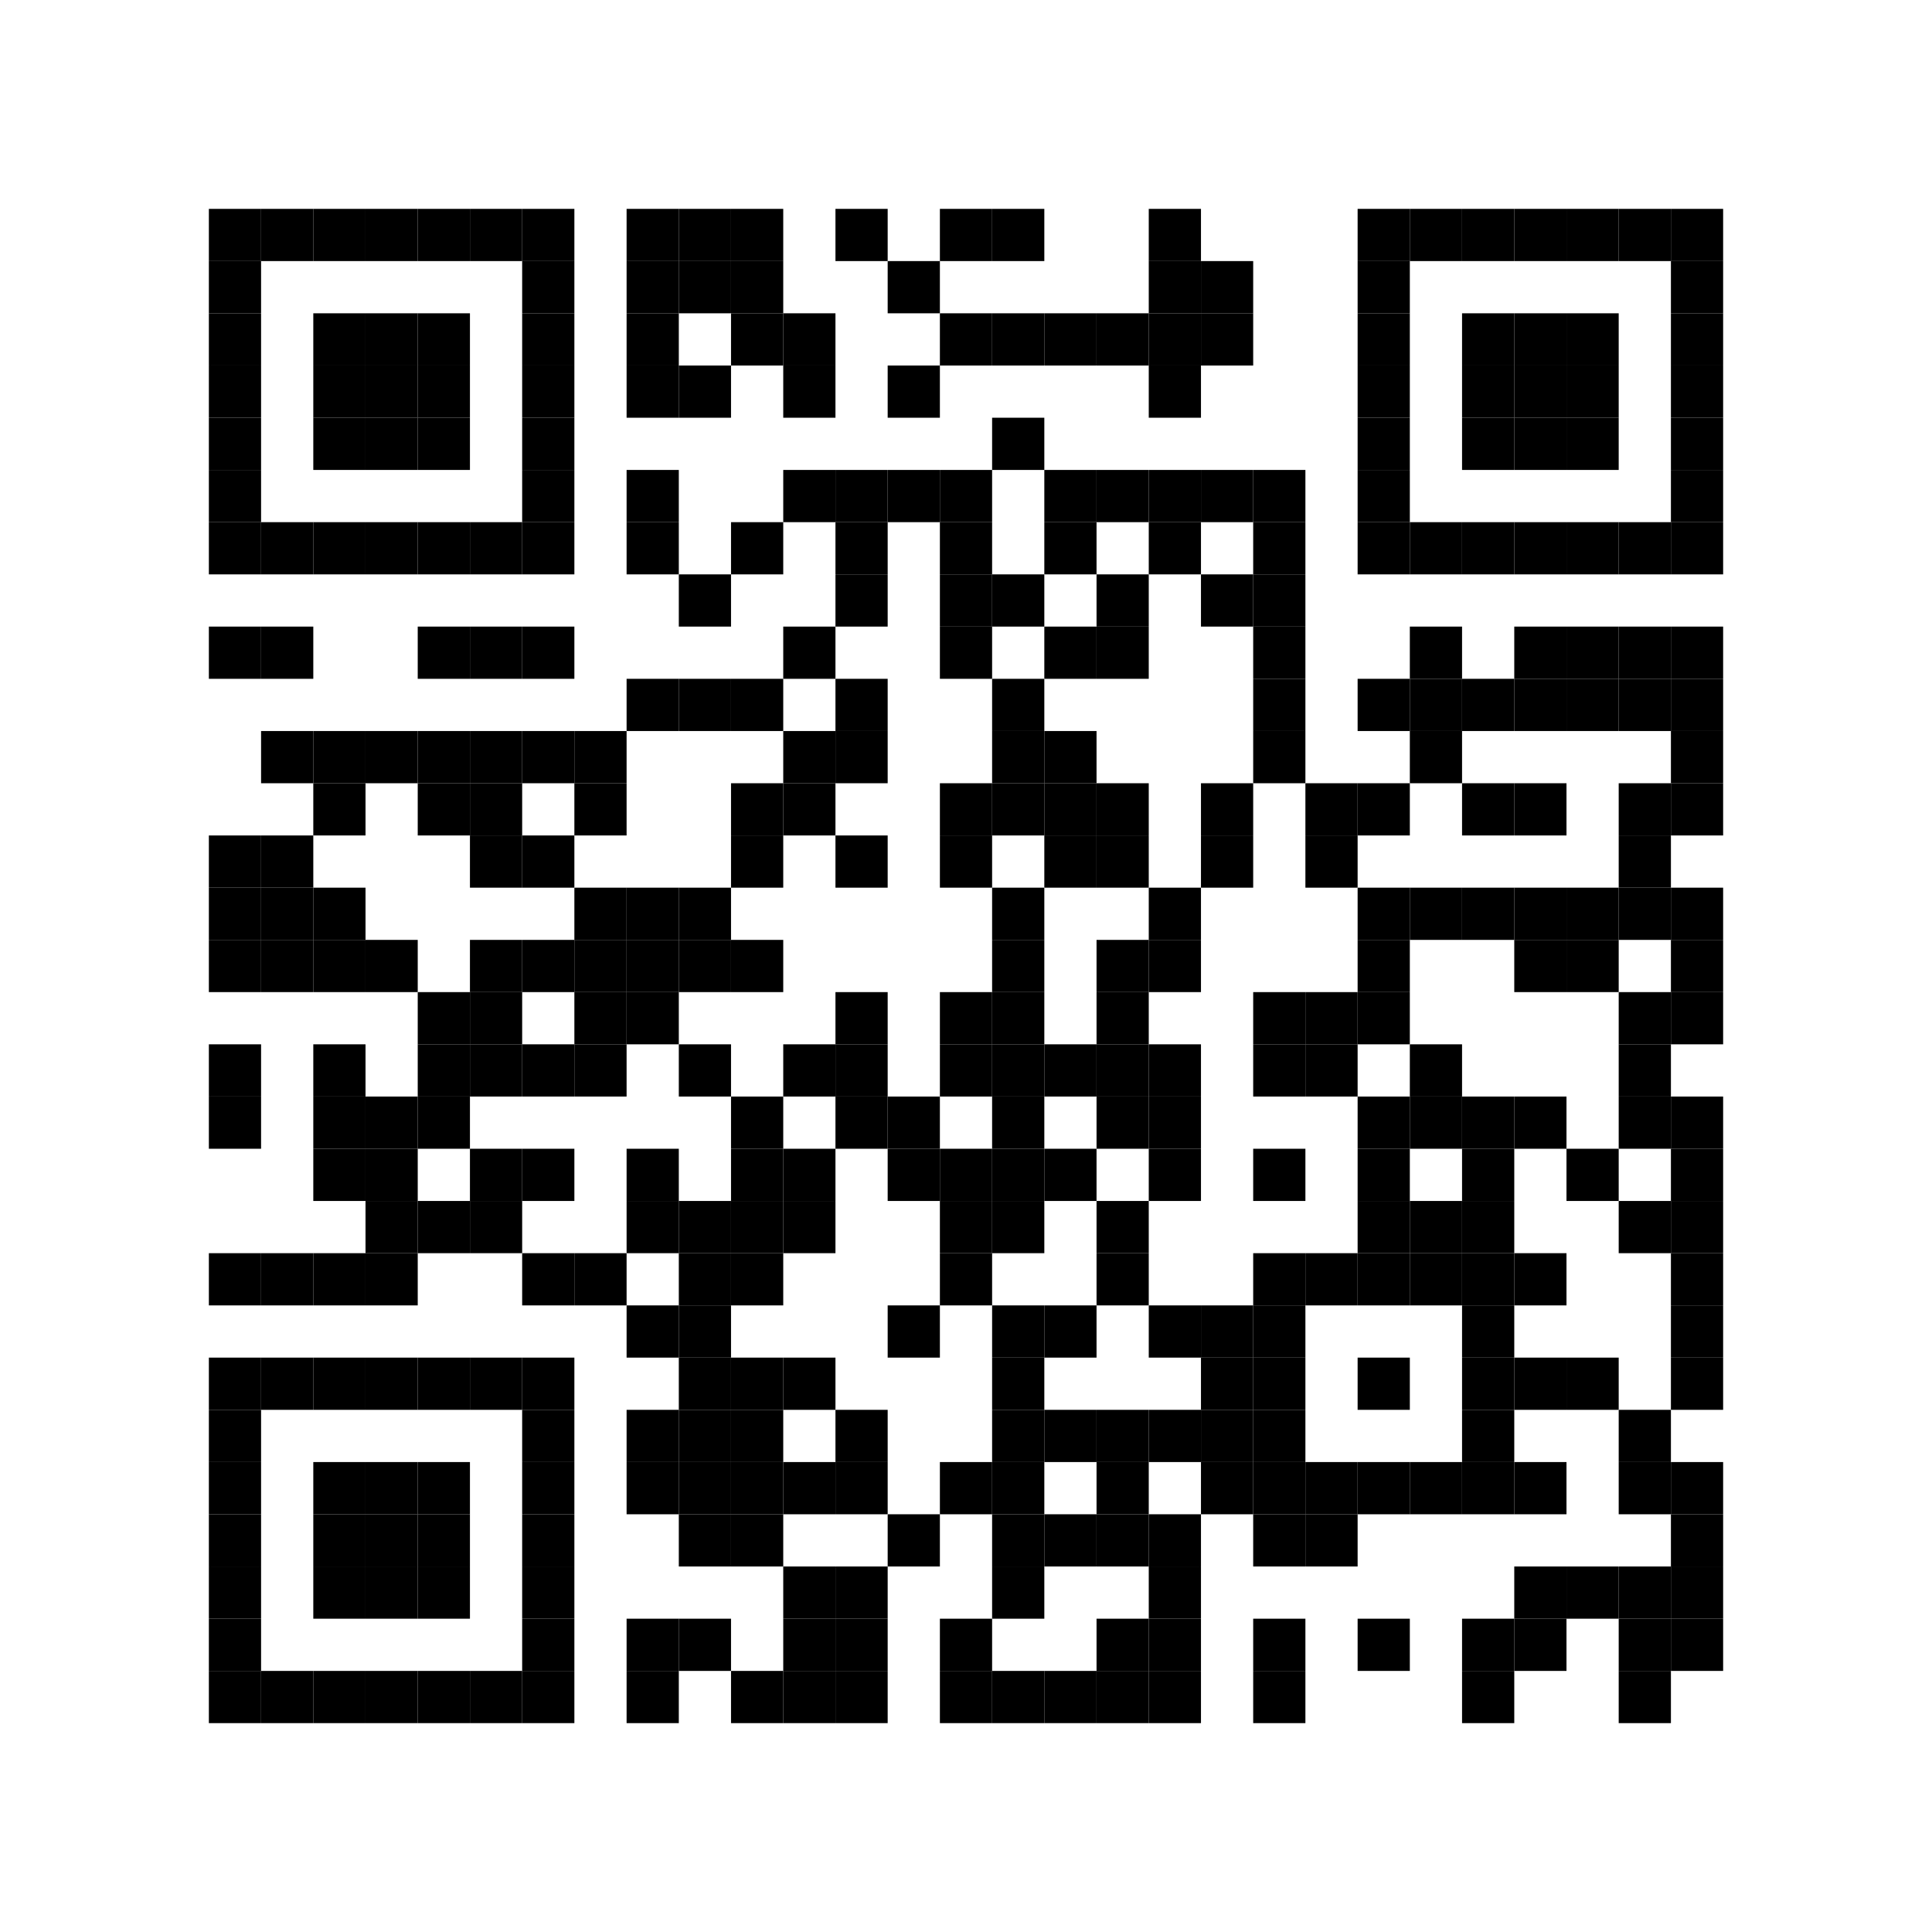
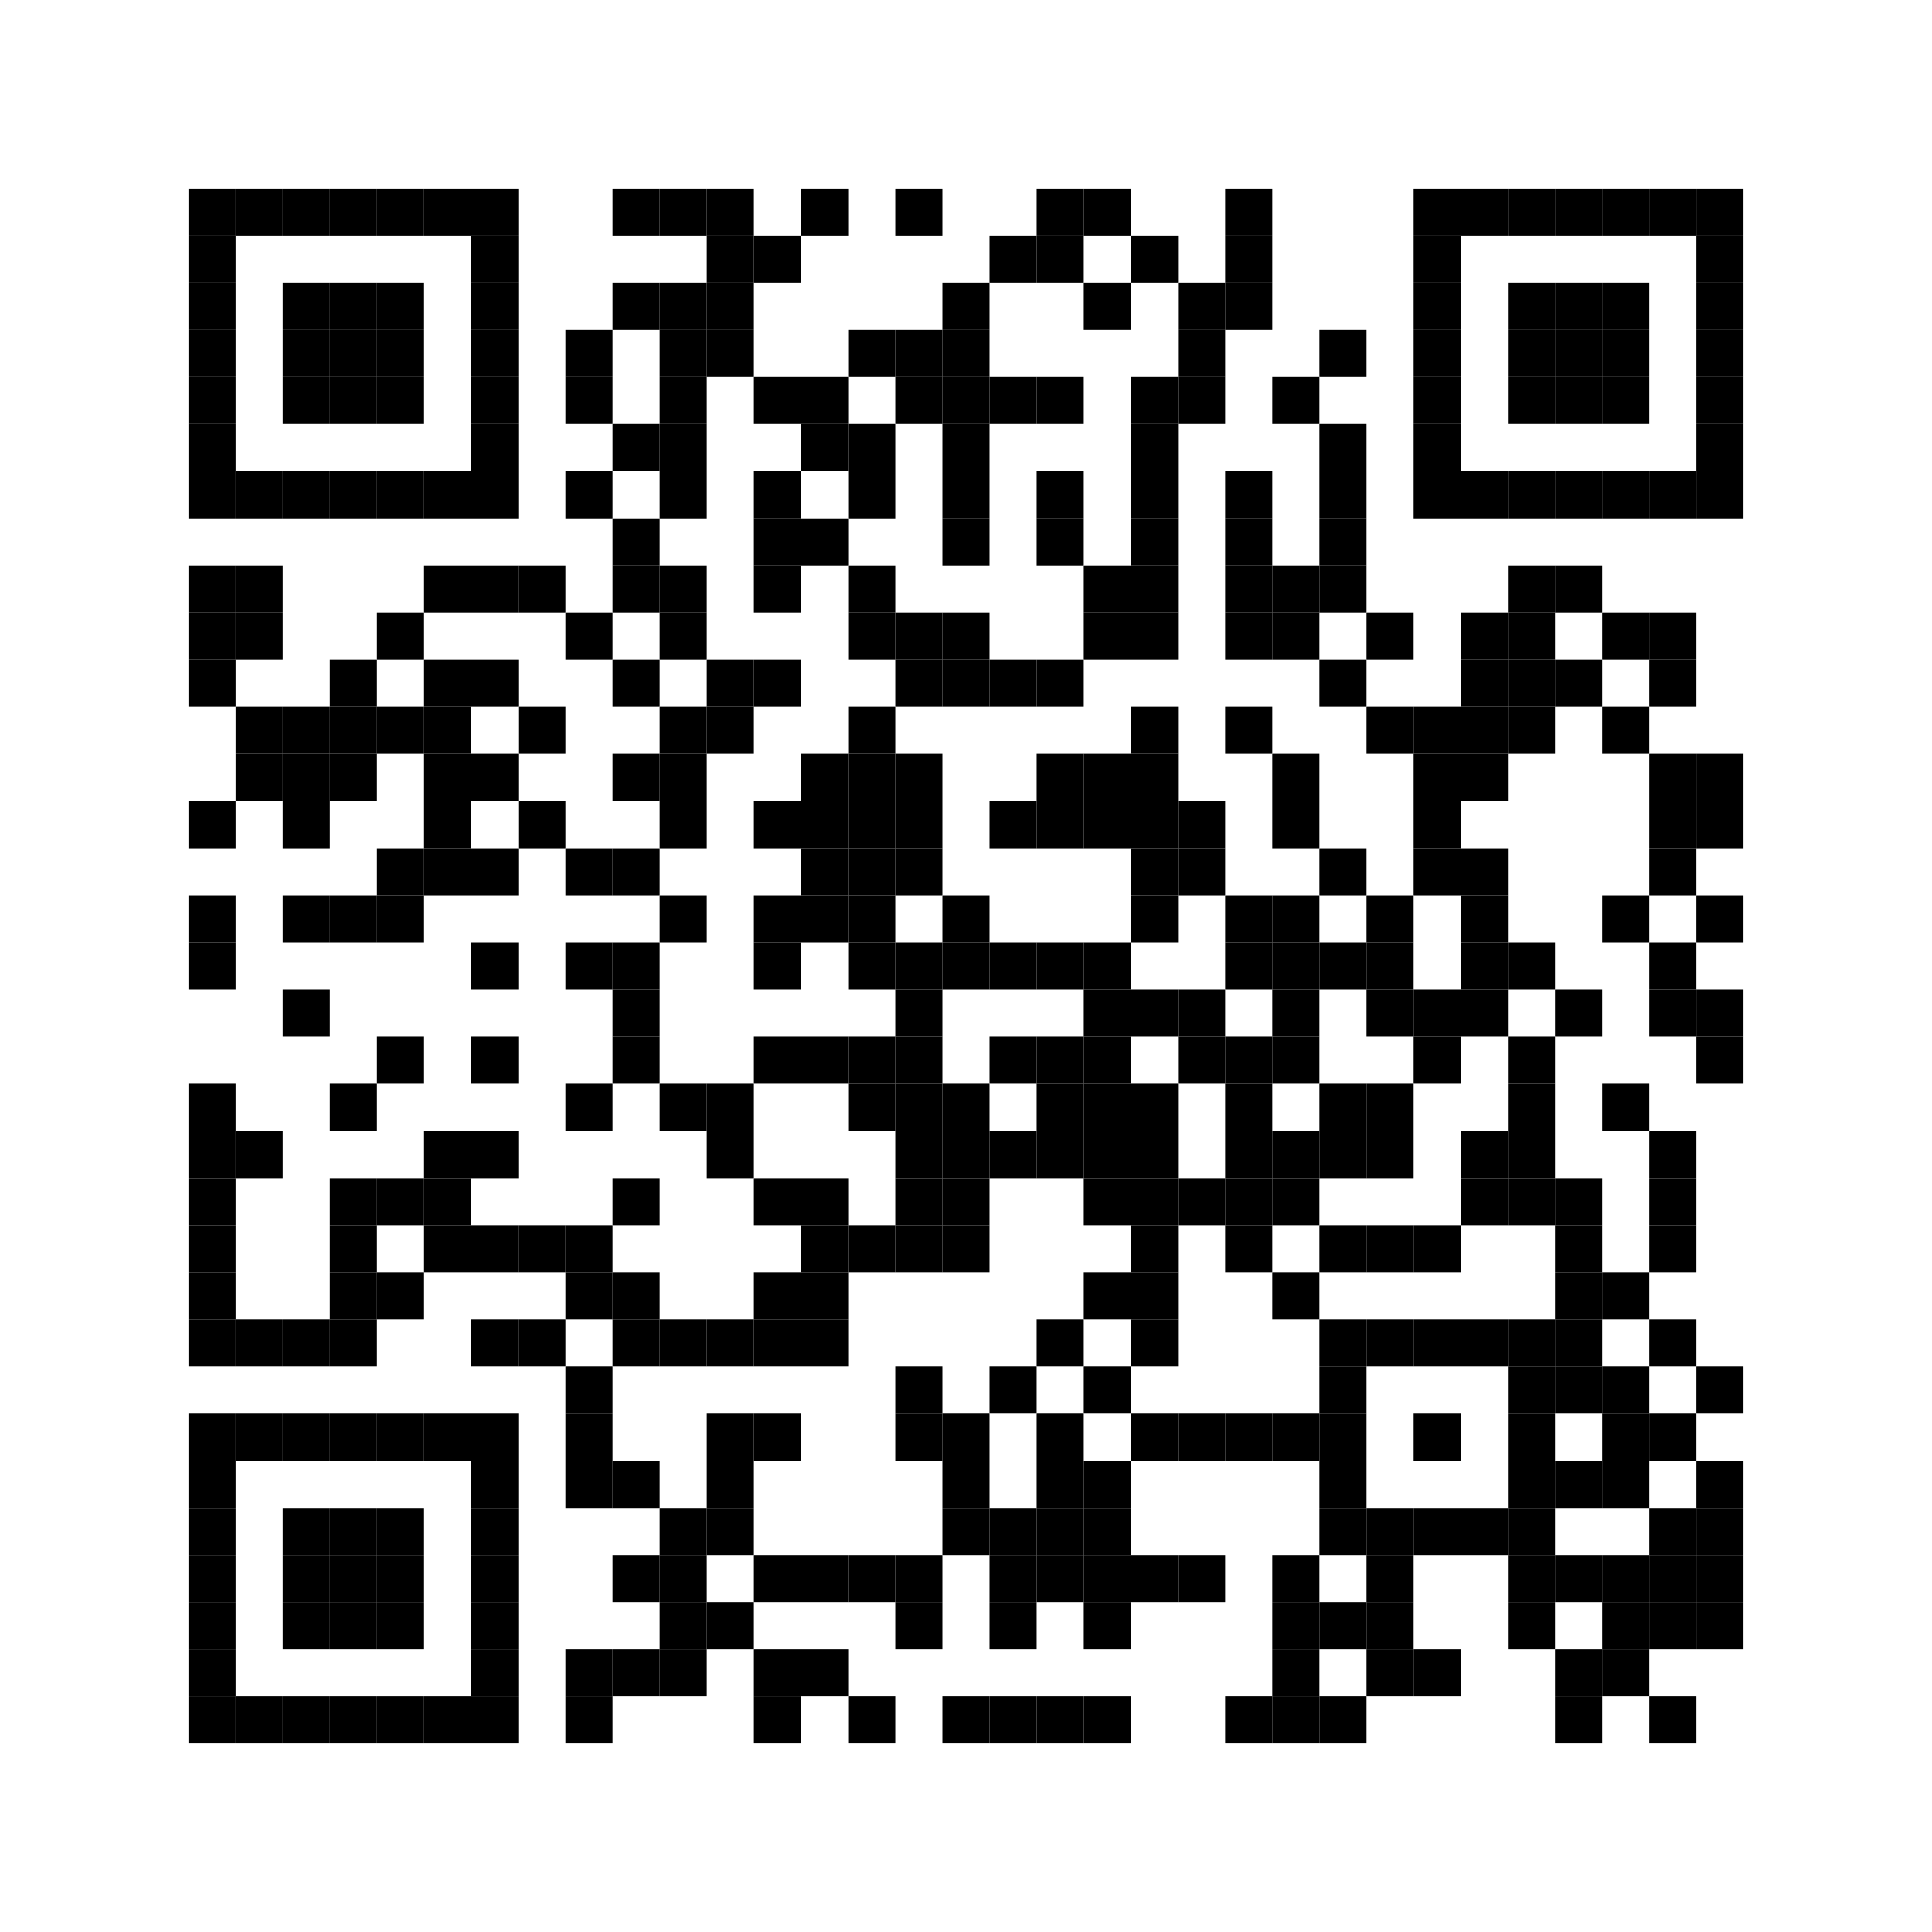
- <svg xmlns="http://www.w3.org/2000/svg" width="37mm" height="37mm" version="1.1">
+ <svg xmlns="http://www.w3.org/2000/svg" width="41mm" height="41mm" version="1.1">
  <rect x="4mm" y="4mm" width="1mm" height="1mm" />
  <rect x="5mm" y="4mm" width="1mm" height="1mm" />
  <rect x="6mm" y="4mm" width="1mm" height="1mm" />
  <rect x="7mm" y="4mm" width="1mm" height="1mm" />
  <rect x="8mm" y="4mm" width="1mm" height="1mm" />
  <rect x="9mm" y="4mm" width="1mm" height="1mm" />
  <rect x="10mm" y="4mm" width="1mm" height="1mm" />
-   <rect x="12mm" y="4mm" width="1mm" height="1mm" />
  <rect x="13mm" y="4mm" width="1mm" height="1mm" />
  <rect x="14mm" y="4mm" width="1mm" height="1mm" />
-   <rect x="16mm" y="4mm" width="1mm" height="1mm" />
-   <rect x="18mm" y="4mm" width="1mm" height="1mm" />
+   <rect x="15mm" y="4mm" width="1mm" height="1mm" />
+   <rect x="17mm" y="4mm" width="1mm" height="1mm" />
  <rect x="19mm" y="4mm" width="1mm" height="1mm" />
  <rect x="22mm" y="4mm" width="1mm" height="1mm" />
+   <rect x="23mm" y="4mm" width="1mm" height="1mm" />
  <rect x="26mm" y="4mm" width="1mm" height="1mm" />
-   <rect x="27mm" y="4mm" width="1mm" height="1mm" />
-   <rect x="28mm" y="4mm" width="1mm" height="1mm" />
-   <rect x="29mm" y="4mm" width="1mm" height="1mm" />
  <rect x="30mm" y="4mm" width="1mm" height="1mm" />
  <rect x="31mm" y="4mm" width="1mm" height="1mm" />
  <rect x="32mm" y="4mm" width="1mm" height="1mm" />
+   <rect x="33mm" y="4mm" width="1mm" height="1mm" />
+   <rect x="34mm" y="4mm" width="1mm" height="1mm" />
+   <rect x="35mm" y="4mm" width="1mm" height="1mm" />
+   <rect x="36mm" y="4mm" width="1mm" height="1mm" />
  <rect x="4mm" y="5mm" width="1mm" height="1mm" />
  <rect x="10mm" y="5mm" width="1mm" height="1mm" />
-   <rect x="12mm" y="5mm" width="1mm" height="1mm" />
-   <rect x="13mm" y="5mm" width="1mm" height="1mm" />
-   <rect x="14mm" y="5mm" width="1mm" height="1mm" />
-   <rect x="17mm" y="5mm" width="1mm" height="1mm" />
+   <rect x="15mm" y="5mm" width="1mm" height="1mm" />
+   <rect x="16mm" y="5mm" width="1mm" height="1mm" />
+   <rect x="21mm" y="5mm" width="1mm" height="1mm" />
  <rect x="22mm" y="5mm" width="1mm" height="1mm" />
-   <rect x="23mm" y="5mm" width="1mm" height="1mm" />
+   <rect x="24mm" y="5mm" width="1mm" height="1mm" />
  <rect x="26mm" y="5mm" width="1mm" height="1mm" />
-   <rect x="32mm" y="5mm" width="1mm" height="1mm" />
+   <rect x="30mm" y="5mm" width="1mm" height="1mm" />
+   <rect x="36mm" y="5mm" width="1mm" height="1mm" />
  <rect x="4mm" y="6mm" width="1mm" height="1mm" />
  <rect x="6mm" y="6mm" width="1mm" height="1mm" />
  <rect x="7mm" y="6mm" width="1mm" height="1mm" />
  <rect x="8mm" y="6mm" width="1mm" height="1mm" />
  <rect x="10mm" y="6mm" width="1mm" height="1mm" />
-   <rect x="12mm" y="6mm" width="1mm" height="1mm" />
+   <rect x="13mm" y="6mm" width="1mm" height="1mm" />
  <rect x="14mm" y="6mm" width="1mm" height="1mm" />
  <rect x="15mm" y="6mm" width="1mm" height="1mm" />
-   <rect x="18mm" y="6mm" width="1mm" height="1mm" />
-   <rect x="19mm" y="6mm" width="1mm" height="1mm" />
  <rect x="20mm" y="6mm" width="1mm" height="1mm" />
-   <rect x="21mm" y="6mm" width="1mm" height="1mm" />
-   <rect x="22mm" y="6mm" width="1mm" height="1mm" />
  <rect x="23mm" y="6mm" width="1mm" height="1mm" />
+   <rect x="25mm" y="6mm" width="1mm" height="1mm" />
  <rect x="26mm" y="6mm" width="1mm" height="1mm" />
-   <rect x="28mm" y="6mm" width="1mm" height="1mm" />
-   <rect x="29mm" y="6mm" width="1mm" height="1mm" />
  <rect x="30mm" y="6mm" width="1mm" height="1mm" />
  <rect x="32mm" y="6mm" width="1mm" height="1mm" />
+   <rect x="33mm" y="6mm" width="1mm" height="1mm" />
+   <rect x="34mm" y="6mm" width="1mm" height="1mm" />
+   <rect x="36mm" y="6mm" width="1mm" height="1mm" />
  <rect x="4mm" y="7mm" width="1mm" height="1mm" />
  <rect x="6mm" y="7mm" width="1mm" height="1mm" />
  <rect x="7mm" y="7mm" width="1mm" height="1mm" />
  <rect x="8mm" y="7mm" width="1mm" height="1mm" />
  <rect x="10mm" y="7mm" width="1mm" height="1mm" />
  <rect x="12mm" y="7mm" width="1mm" height="1mm" />
-   <rect x="13mm" y="7mm" width="1mm" height="1mm" />
+   <rect x="14mm" y="7mm" width="1mm" height="1mm" />
  <rect x="15mm" y="7mm" width="1mm" height="1mm" />
-   <rect x="17mm" y="7mm" width="1mm" height="1mm" />
-   <rect x="22mm" y="7mm" width="1mm" height="1mm" />
-   <rect x="26mm" y="7mm" width="1mm" height="1mm" />
+   <rect x="18mm" y="7mm" width="1mm" height="1mm" />
+   <rect x="19mm" y="7mm" width="1mm" height="1mm" />
+   <rect x="20mm" y="7mm" width="1mm" height="1mm" />
+   <rect x="25mm" y="7mm" width="1mm" height="1mm" />
  <rect x="28mm" y="7mm" width="1mm" height="1mm" />
-   <rect x="29mm" y="7mm" width="1mm" height="1mm" />
  <rect x="30mm" y="7mm" width="1mm" height="1mm" />
  <rect x="32mm" y="7mm" width="1mm" height="1mm" />
+   <rect x="33mm" y="7mm" width="1mm" height="1mm" />
+   <rect x="34mm" y="7mm" width="1mm" height="1mm" />
+   <rect x="36mm" y="7mm" width="1mm" height="1mm" />
  <rect x="4mm" y="8mm" width="1mm" height="1mm" />
  <rect x="6mm" y="8mm" width="1mm" height="1mm" />
  <rect x="7mm" y="8mm" width="1mm" height="1mm" />
  <rect x="8mm" y="8mm" width="1mm" height="1mm" />
  <rect x="10mm" y="8mm" width="1mm" height="1mm" />
+   <rect x="12mm" y="8mm" width="1mm" height="1mm" />
+   <rect x="14mm" y="8mm" width="1mm" height="1mm" />
+   <rect x="16mm" y="8mm" width="1mm" height="1mm" />
+   <rect x="17mm" y="8mm" width="1mm" height="1mm" />
  <rect x="19mm" y="8mm" width="1mm" height="1mm" />
-   <rect x="26mm" y="8mm" width="1mm" height="1mm" />
-   <rect x="28mm" y="8mm" width="1mm" height="1mm" />
-   <rect x="29mm" y="8mm" width="1mm" height="1mm" />
+   <rect x="20mm" y="8mm" width="1mm" height="1mm" />
+   <rect x="21mm" y="8mm" width="1mm" height="1mm" />
+   <rect x="22mm" y="8mm" width="1mm" height="1mm" />
+   <rect x="24mm" y="8mm" width="1mm" height="1mm" />
+   <rect x="25mm" y="8mm" width="1mm" height="1mm" />
+   <rect x="27mm" y="8mm" width="1mm" height="1mm" />
  <rect x="30mm" y="8mm" width="1mm" height="1mm" />
  <rect x="32mm" y="8mm" width="1mm" height="1mm" />
+   <rect x="33mm" y="8mm" width="1mm" height="1mm" />
+   <rect x="34mm" y="8mm" width="1mm" height="1mm" />
+   <rect x="36mm" y="8mm" width="1mm" height="1mm" />
  <rect x="4mm" y="9mm" width="1mm" height="1mm" />
  <rect x="10mm" y="9mm" width="1mm" height="1mm" />
-   <rect x="12mm" y="9mm" width="1mm" height="1mm" />
-   <rect x="15mm" y="9mm" width="1mm" height="1mm" />
-   <rect x="16mm" y="9mm" width="1mm" height="1mm" />
+   <rect x="13mm" y="9mm" width="1mm" height="1mm" />
+   <rect x="14mm" y="9mm" width="1mm" height="1mm" />
  <rect x="17mm" y="9mm" width="1mm" height="1mm" />
  <rect x="18mm" y="9mm" width="1mm" height="1mm" />
  <rect x="20mm" y="9mm" width="1mm" height="1mm" />
-   <rect x="21mm" y="9mm" width="1mm" height="1mm" />
-   <rect x="22mm" y="9mm" width="1mm" height="1mm" />
-   <rect x="23mm" y="9mm" width="1mm" height="1mm" />
  <rect x="24mm" y="9mm" width="1mm" height="1mm" />
-   <rect x="26mm" y="9mm" width="1mm" height="1mm" />
-   <rect x="32mm" y="9mm" width="1mm" height="1mm" />
+   <rect x="28mm" y="9mm" width="1mm" height="1mm" />
+   <rect x="30mm" y="9mm" width="1mm" height="1mm" />
+   <rect x="36mm" y="9mm" width="1mm" height="1mm" />
  <rect x="4mm" y="10mm" width="1mm" height="1mm" />
  <rect x="5mm" y="10mm" width="1mm" height="1mm" />
  <rect x="6mm" y="10mm" width="1mm" height="1mm" />
  <rect x="7mm" y="10mm" width="1mm" height="1mm" />
  <rect x="8mm" y="10mm" width="1mm" height="1mm" />
  <rect x="9mm" y="10mm" width="1mm" height="1mm" />
  <rect x="10mm" y="10mm" width="1mm" height="1mm" />
  <rect x="12mm" y="10mm" width="1mm" height="1mm" />
  <rect x="14mm" y="10mm" width="1mm" height="1mm" />
  <rect x="16mm" y="10mm" width="1mm" height="1mm" />
  <rect x="18mm" y="10mm" width="1mm" height="1mm" />
  <rect x="20mm" y="10mm" width="1mm" height="1mm" />
  <rect x="22mm" y="10mm" width="1mm" height="1mm" />
  <rect x="24mm" y="10mm" width="1mm" height="1mm" />
  <rect x="26mm" y="10mm" width="1mm" height="1mm" />
-   <rect x="27mm" y="10mm" width="1mm" height="1mm" />
  <rect x="28mm" y="10mm" width="1mm" height="1mm" />
-   <rect x="29mm" y="10mm" width="1mm" height="1mm" />
  <rect x="30mm" y="10mm" width="1mm" height="1mm" />
  <rect x="31mm" y="10mm" width="1mm" height="1mm" />
  <rect x="32mm" y="10mm" width="1mm" height="1mm" />
+   <rect x="33mm" y="10mm" width="1mm" height="1mm" />
+   <rect x="34mm" y="10mm" width="1mm" height="1mm" />
+   <rect x="35mm" y="10mm" width="1mm" height="1mm" />
+   <rect x="36mm" y="10mm" width="1mm" height="1mm" />
  <rect x="13mm" y="11mm" width="1mm" height="1mm" />
  <rect x="16mm" y="11mm" width="1mm" height="1mm" />
-   <rect x="18mm" y="11mm" width="1mm" height="1mm" />
-   <rect x="19mm" y="11mm" width="1mm" height="1mm" />
-   <rect x="21mm" y="11mm" width="1mm" height="1mm" />
-   <rect x="23mm" y="11mm" width="1mm" height="1mm" />
+   <rect x="17mm" y="11mm" width="1mm" height="1mm" />
+   <rect x="20mm" y="11mm" width="1mm" height="1mm" />
+   <rect x="22mm" y="11mm" width="1mm" height="1mm" />
  <rect x="24mm" y="11mm" width="1mm" height="1mm" />
+   <rect x="26mm" y="11mm" width="1mm" height="1mm" />
+   <rect x="28mm" y="11mm" width="1mm" height="1mm" />
  <rect x="4mm" y="12mm" width="1mm" height="1mm" />
  <rect x="5mm" y="12mm" width="1mm" height="1mm" />
-   <rect x="8mm" y="12mm" width="1mm" height="1mm" />
  <rect x="9mm" y="12mm" width="1mm" height="1mm" />
  <rect x="10mm" y="12mm" width="1mm" height="1mm" />
-   <rect x="15mm" y="12mm" width="1mm" height="1mm" />
+   <rect x="11mm" y="12mm" width="1mm" height="1mm" />
+   <rect x="13mm" y="12mm" width="1mm" height="1mm" />
+   <rect x="14mm" y="12mm" width="1mm" height="1mm" />
+   <rect x="16mm" y="12mm" width="1mm" height="1mm" />
  <rect x="18mm" y="12mm" width="1mm" height="1mm" />
-   <rect x="20mm" y="12mm" width="1mm" height="1mm" />
-   <rect x="21mm" y="12mm" width="1mm" height="1mm" />
+   <rect x="23mm" y="12mm" width="1mm" height="1mm" />
  <rect x="24mm" y="12mm" width="1mm" height="1mm" />
+   <rect x="26mm" y="12mm" width="1mm" height="1mm" />
  <rect x="27mm" y="12mm" width="1mm" height="1mm" />
-   <rect x="29mm" y="12mm" width="1mm" height="1mm" />
-   <rect x="30mm" y="12mm" width="1mm" height="1mm" />
-   <rect x="31mm" y="12mm" width="1mm" height="1mm" />
+   <rect x="28mm" y="12mm" width="1mm" height="1mm" />
  <rect x="32mm" y="12mm" width="1mm" height="1mm" />
+   <rect x="33mm" y="12mm" width="1mm" height="1mm" />
+   <rect x="4mm" y="13mm" width="1mm" height="1mm" />
+   <rect x="5mm" y="13mm" width="1mm" height="1mm" />
+   <rect x="8mm" y="13mm" width="1mm" height="1mm" />
  <rect x="12mm" y="13mm" width="1mm" height="1mm" />
-   <rect x="13mm" y="13mm" width="1mm" height="1mm" />
  <rect x="14mm" y="13mm" width="1mm" height="1mm" />
-   <rect x="16mm" y="13mm" width="1mm" height="1mm" />
+   <rect x="18mm" y="13mm" width="1mm" height="1mm" />
  <rect x="19mm" y="13mm" width="1mm" height="1mm" />
+   <rect x="20mm" y="13mm" width="1mm" height="1mm" />
+   <rect x="23mm" y="13mm" width="1mm" height="1mm" />
  <rect x="24mm" y="13mm" width="1mm" height="1mm" />
  <rect x="26mm" y="13mm" width="1mm" height="1mm" />
  <rect x="27mm" y="13mm" width="1mm" height="1mm" />
-   <rect x="28mm" y="13mm" width="1mm" height="1mm" />
  <rect x="29mm" y="13mm" width="1mm" height="1mm" />
-   <rect x="30mm" y="13mm" width="1mm" height="1mm" />
  <rect x="31mm" y="13mm" width="1mm" height="1mm" />
  <rect x="32mm" y="13mm" width="1mm" height="1mm" />
-   <rect x="5mm" y="14mm" width="1mm" height="1mm" />
-   <rect x="6mm" y="14mm" width="1mm" height="1mm" />
+   <rect x="34mm" y="13mm" width="1mm" height="1mm" />
+   <rect x="35mm" y="13mm" width="1mm" height="1mm" />
+   <rect x="4mm" y="14mm" width="1mm" height="1mm" />
  <rect x="7mm" y="14mm" width="1mm" height="1mm" />
-   <rect x="8mm" y="14mm" width="1mm" height="1mm" />
  <rect x="9mm" y="14mm" width="1mm" height="1mm" />
  <rect x="10mm" y="14mm" width="1mm" height="1mm" />
-   <rect x="11mm" y="14mm" width="1mm" height="1mm" />
+   <rect x="13mm" y="14mm" width="1mm" height="1mm" />
  <rect x="15mm" y="14mm" width="1mm" height="1mm" />
  <rect x="16mm" y="14mm" width="1mm" height="1mm" />
  <rect x="19mm" y="14mm" width="1mm" height="1mm" />
  <rect x="20mm" y="14mm" width="1mm" height="1mm" />
-   <rect x="24mm" y="14mm" width="1mm" height="1mm" />
-   <rect x="27mm" y="14mm" width="1mm" height="1mm" />
+   <rect x="21mm" y="14mm" width="1mm" height="1mm" />
+   <rect x="22mm" y="14mm" width="1mm" height="1mm" />
+   <rect x="28mm" y="14mm" width="1mm" height="1mm" />
+   <rect x="31mm" y="14mm" width="1mm" height="1mm" />
  <rect x="32mm" y="14mm" width="1mm" height="1mm" />
+   <rect x="33mm" y="14mm" width="1mm" height="1mm" />
+   <rect x="35mm" y="14mm" width="1mm" height="1mm" />
+   <rect x="5mm" y="15mm" width="1mm" height="1mm" />
  <rect x="6mm" y="15mm" width="1mm" height="1mm" />
+   <rect x="7mm" y="15mm" width="1mm" height="1mm" />
  <rect x="8mm" y="15mm" width="1mm" height="1mm" />
  <rect x="9mm" y="15mm" width="1mm" height="1mm" />
  <rect x="11mm" y="15mm" width="1mm" height="1mm" />
  <rect x="14mm" y="15mm" width="1mm" height="1mm" />
  <rect x="15mm" y="15mm" width="1mm" height="1mm" />
  <rect x="18mm" y="15mm" width="1mm" height="1mm" />
-   <rect x="19mm" y="15mm" width="1mm" height="1mm" />
-   <rect x="20mm" y="15mm" width="1mm" height="1mm" />
-   <rect x="21mm" y="15mm" width="1mm" height="1mm" />
-   <rect x="23mm" y="15mm" width="1mm" height="1mm" />
-   <rect x="25mm" y="15mm" width="1mm" height="1mm" />
+   <rect x="24mm" y="15mm" width="1mm" height="1mm" />
  <rect x="26mm" y="15mm" width="1mm" height="1mm" />
-   <rect x="28mm" y="15mm" width="1mm" height="1mm" />
  <rect x="29mm" y="15mm" width="1mm" height="1mm" />
+   <rect x="30mm" y="15mm" width="1mm" height="1mm" />
  <rect x="31mm" y="15mm" width="1mm" height="1mm" />
  <rect x="32mm" y="15mm" width="1mm" height="1mm" />
-   <rect x="4mm" y="16mm" width="1mm" height="1mm" />
+   <rect x="34mm" y="15mm" width="1mm" height="1mm" />
  <rect x="5mm" y="16mm" width="1mm" height="1mm" />
+   <rect x="6mm" y="16mm" width="1mm" height="1mm" />
+   <rect x="7mm" y="16mm" width="1mm" height="1mm" />
  <rect x="9mm" y="16mm" width="1mm" height="1mm" />
  <rect x="10mm" y="16mm" width="1mm" height="1mm" />
+   <rect x="13mm" y="16mm" width="1mm" height="1mm" />
  <rect x="14mm" y="16mm" width="1mm" height="1mm" />
-   <rect x="16mm" y="16mm" width="1mm" height="1mm" />
+   <rect x="17mm" y="16mm" width="1mm" height="1mm" />
  <rect x="18mm" y="16mm" width="1mm" height="1mm" />
-   <rect x="20mm" y="16mm" width="1mm" height="1mm" />
-   <rect x="21mm" y="16mm" width="1mm" height="1mm" />
+   <rect x="19mm" y="16mm" width="1mm" height="1mm" />
+   <rect x="22mm" y="16mm" width="1mm" height="1mm" />
  <rect x="23mm" y="16mm" width="1mm" height="1mm" />
-   <rect x="25mm" y="16mm" width="1mm" height="1mm" />
+   <rect x="24mm" y="16mm" width="1mm" height="1mm" />
+   <rect x="27mm" y="16mm" width="1mm" height="1mm" />
+   <rect x="30mm" y="16mm" width="1mm" height="1mm" />
  <rect x="31mm" y="16mm" width="1mm" height="1mm" />
+   <rect x="35mm" y="16mm" width="1mm" height="1mm" />
+   <rect x="36mm" y="16mm" width="1mm" height="1mm" />
  <rect x="4mm" y="17mm" width="1mm" height="1mm" />
-   <rect x="5mm" y="17mm" width="1mm" height="1mm" />
  <rect x="6mm" y="17mm" width="1mm" height="1mm" />
+   <rect x="9mm" y="17mm" width="1mm" height="1mm" />
  <rect x="11mm" y="17mm" width="1mm" height="1mm" />
-   <rect x="12mm" y="17mm" width="1mm" height="1mm" />
-   <rect x="13mm" y="17mm" width="1mm" height="1mm" />
+   <rect x="14mm" y="17mm" width="1mm" height="1mm" />
+   <rect x="16mm" y="17mm" width="1mm" height="1mm" />
+   <rect x="17mm" y="17mm" width="1mm" height="1mm" />
+   <rect x="18mm" y="17mm" width="1mm" height="1mm" />
  <rect x="19mm" y="17mm" width="1mm" height="1mm" />
+   <rect x="21mm" y="17mm" width="1mm" height="1mm" />
  <rect x="22mm" y="17mm" width="1mm" height="1mm" />
-   <rect x="26mm" y="17mm" width="1mm" height="1mm" />
+   <rect x="23mm" y="17mm" width="1mm" height="1mm" />
+   <rect x="24mm" y="17mm" width="1mm" height="1mm" />
+   <rect x="25mm" y="17mm" width="1mm" height="1mm" />
  <rect x="27mm" y="17mm" width="1mm" height="1mm" />
-   <rect x="28mm" y="17mm" width="1mm" height="1mm" />
-   <rect x="29mm" y="17mm" width="1mm" height="1mm" />
  <rect x="30mm" y="17mm" width="1mm" height="1mm" />
-   <rect x="31mm" y="17mm" width="1mm" height="1mm" />
-   <rect x="32mm" y="17mm" width="1mm" height="1mm" />
-   <rect x="4mm" y="18mm" width="1mm" height="1mm" />
-   <rect x="5mm" y="18mm" width="1mm" height="1mm" />
-   <rect x="6mm" y="18mm" width="1mm" height="1mm" />
-   <rect x="7mm" y="18mm" width="1mm" height="1mm" />
+   <rect x="35mm" y="17mm" width="1mm" height="1mm" />
+   <rect x="36mm" y="17mm" width="1mm" height="1mm" />
+   <rect x="8mm" y="18mm" width="1mm" height="1mm" />
  <rect x="9mm" y="18mm" width="1mm" height="1mm" />
  <rect x="10mm" y="18mm" width="1mm" height="1mm" />
-   <rect x="11mm" y="18mm" width="1mm" height="1mm" />
  <rect x="12mm" y="18mm" width="1mm" height="1mm" />
  <rect x="13mm" y="18mm" width="1mm" height="1mm" />
-   <rect x="14mm" y="18mm" width="1mm" height="1mm" />
+   <rect x="17mm" y="18mm" width="1mm" height="1mm" />
+   <rect x="18mm" y="18mm" width="1mm" height="1mm" />
  <rect x="19mm" y="18mm" width="1mm" height="1mm" />
-   <rect x="21mm" y="18mm" width="1mm" height="1mm" />
-   <rect x="22mm" y="18mm" width="1mm" height="1mm" />
-   <rect x="26mm" y="18mm" width="1mm" height="1mm" />
-   <rect x="29mm" y="18mm" width="1mm" height="1mm" />
+   <rect x="24mm" y="18mm" width="1mm" height="1mm" />
+   <rect x="25mm" y="18mm" width="1mm" height="1mm" />
+   <rect x="28mm" y="18mm" width="1mm" height="1mm" />
  <rect x="30mm" y="18mm" width="1mm" height="1mm" />
-   <rect x="32mm" y="18mm" width="1mm" height="1mm" />
+   <rect x="31mm" y="18mm" width="1mm" height="1mm" />
+   <rect x="35mm" y="18mm" width="1mm" height="1mm" />
+   <rect x="4mm" y="19mm" width="1mm" height="1mm" />
+   <rect x="6mm" y="19mm" width="1mm" height="1mm" />
+   <rect x="7mm" y="19mm" width="1mm" height="1mm" />
  <rect x="8mm" y="19mm" width="1mm" height="1mm" />
-   <rect x="9mm" y="19mm" width="1mm" height="1mm" />
-   <rect x="11mm" y="19mm" width="1mm" height="1mm" />
-   <rect x="12mm" y="19mm" width="1mm" height="1mm" />
+   <rect x="14mm" y="19mm" width="1mm" height="1mm" />
  <rect x="16mm" y="19mm" width="1mm" height="1mm" />
+   <rect x="17mm" y="19mm" width="1mm" height="1mm" />
  <rect x="18mm" y="19mm" width="1mm" height="1mm" />
-   <rect x="19mm" y="19mm" width="1mm" height="1mm" />
-   <rect x="21mm" y="19mm" width="1mm" height="1mm" />
+   <rect x="20mm" y="19mm" width="1mm" height="1mm" />
  <rect x="24mm" y="19mm" width="1mm" height="1mm" />
-   <rect x="25mm" y="19mm" width="1mm" height="1mm" />
  <rect x="26mm" y="19mm" width="1mm" height="1mm" />
+   <rect x="27mm" y="19mm" width="1mm" height="1mm" />
+   <rect x="29mm" y="19mm" width="1mm" height="1mm" />
  <rect x="31mm" y="19mm" width="1mm" height="1mm" />
-   <rect x="32mm" y="19mm" width="1mm" height="1mm" />
+   <rect x="34mm" y="19mm" width="1mm" height="1mm" />
+   <rect x="36mm" y="19mm" width="1mm" height="1mm" />
  <rect x="4mm" y="20mm" width="1mm" height="1mm" />
-   <rect x="6mm" y="20mm" width="1mm" height="1mm" />
-   <rect x="8mm" y="20mm" width="1mm" height="1mm" />
-   <rect x="9mm" y="20mm" width="1mm" height="1mm" />
  <rect x="10mm" y="20mm" width="1mm" height="1mm" />
-   <rect x="11mm" y="20mm" width="1mm" height="1mm" />
+   <rect x="12mm" y="20mm" width="1mm" height="1mm" />
  <rect x="13mm" y="20mm" width="1mm" height="1mm" />
-   <rect x="15mm" y="20mm" width="1mm" height="1mm" />
  <rect x="16mm" y="20mm" width="1mm" height="1mm" />
  <rect x="18mm" y="20mm" width="1mm" height="1mm" />
  <rect x="19mm" y="20mm" width="1mm" height="1mm" />
  <rect x="20mm" y="20mm" width="1mm" height="1mm" />
  <rect x="21mm" y="20mm" width="1mm" height="1mm" />
  <rect x="22mm" y="20mm" width="1mm" height="1mm" />
-   <rect x="24mm" y="20mm" width="1mm" height="1mm" />
-   <rect x="25mm" y="20mm" width="1mm" height="1mm" />
+   <rect x="23mm" y="20mm" width="1mm" height="1mm" />
+   <rect x="26mm" y="20mm" width="1mm" height="1mm" />
  <rect x="27mm" y="20mm" width="1mm" height="1mm" />
+   <rect x="28mm" y="20mm" width="1mm" height="1mm" />
+   <rect x="29mm" y="20mm" width="1mm" height="1mm" />
  <rect x="31mm" y="20mm" width="1mm" height="1mm" />
-   <rect x="4mm" y="21mm" width="1mm" height="1mm" />
+   <rect x="32mm" y="20mm" width="1mm" height="1mm" />
+   <rect x="35mm" y="20mm" width="1mm" height="1mm" />
  <rect x="6mm" y="21mm" width="1mm" height="1mm" />
-   <rect x="7mm" y="21mm" width="1mm" height="1mm" />
-   <rect x="8mm" y="21mm" width="1mm" height="1mm" />
-   <rect x="14mm" y="21mm" width="1mm" height="1mm" />
-   <rect x="16mm" y="21mm" width="1mm" height="1mm" />
-   <rect x="17mm" y="21mm" width="1mm" height="1mm" />
+   <rect x="13mm" y="21mm" width="1mm" height="1mm" />
  <rect x="19mm" y="21mm" width="1mm" height="1mm" />
-   <rect x="21mm" y="21mm" width="1mm" height="1mm" />
-   <rect x="22mm" y="21mm" width="1mm" height="1mm" />
-   <rect x="26mm" y="21mm" width="1mm" height="1mm" />
+   <rect x="23mm" y="21mm" width="1mm" height="1mm" />
+   <rect x="24mm" y="21mm" width="1mm" height="1mm" />
+   <rect x="25mm" y="21mm" width="1mm" height="1mm" />
  <rect x="27mm" y="21mm" width="1mm" height="1mm" />
-   <rect x="28mm" y="21mm" width="1mm" height="1mm" />
  <rect x="29mm" y="21mm" width="1mm" height="1mm" />
+   <rect x="30mm" y="21mm" width="1mm" height="1mm" />
  <rect x="31mm" y="21mm" width="1mm" height="1mm" />
-   <rect x="32mm" y="21mm" width="1mm" height="1mm" />
-   <rect x="6mm" y="22mm" width="1mm" height="1mm" />
-   <rect x="7mm" y="22mm" width="1mm" height="1mm" />
-   <rect x="9mm" y="22mm" width="1mm" height="1mm" />
+   <rect x="33mm" y="21mm" width="1mm" height="1mm" />
+   <rect x="35mm" y="21mm" width="1mm" height="1mm" />
+   <rect x="36mm" y="21mm" width="1mm" height="1mm" />
+   <rect x="8mm" y="22mm" width="1mm" height="1mm" />
  <rect x="10mm" y="22mm" width="1mm" height="1mm" />
-   <rect x="12mm" y="22mm" width="1mm" height="1mm" />
-   <rect x="14mm" y="22mm" width="1mm" height="1mm" />
-   <rect x="15mm" y="22mm" width="1mm" height="1mm" />
+   <rect x="13mm" y="22mm" width="1mm" height="1mm" />
+   <rect x="16mm" y="22mm" width="1mm" height="1mm" />
  <rect x="17mm" y="22mm" width="1mm" height="1mm" />
  <rect x="18mm" y="22mm" width="1mm" height="1mm" />
  <rect x="19mm" y="22mm" width="1mm" height="1mm" />
-   <rect x="20mm" y="22mm" width="1mm" height="1mm" />
+   <rect x="21mm" y="22mm" width="1mm" height="1mm" />
  <rect x="22mm" y="22mm" width="1mm" height="1mm" />
-   <rect x="24mm" y="22mm" width="1mm" height="1mm" />
+   <rect x="23mm" y="22mm" width="1mm" height="1mm" />
+   <rect x="25mm" y="22mm" width="1mm" height="1mm" />
  <rect x="26mm" y="22mm" width="1mm" height="1mm" />
-   <rect x="28mm" y="22mm" width="1mm" height="1mm" />
+   <rect x="27mm" y="22mm" width="1mm" height="1mm" />
  <rect x="30mm" y="22mm" width="1mm" height="1mm" />
  <rect x="32mm" y="22mm" width="1mm" height="1mm" />
+   <rect x="36mm" y="22mm" width="1mm" height="1mm" />
+   <rect x="4mm" y="23mm" width="1mm" height="1mm" />
  <rect x="7mm" y="23mm" width="1mm" height="1mm" />
-   <rect x="8mm" y="23mm" width="1mm" height="1mm" />
-   <rect x="9mm" y="23mm" width="1mm" height="1mm" />
  <rect x="12mm" y="23mm" width="1mm" height="1mm" />
-   <rect x="13mm" y="23mm" width="1mm" height="1mm" />
  <rect x="14mm" y="23mm" width="1mm" height="1mm" />
  <rect x="15mm" y="23mm" width="1mm" height="1mm" />
  <rect x="18mm" y="23mm" width="1mm" height="1mm" />
  <rect x="19mm" y="23mm" width="1mm" height="1mm" />
-   <rect x="21mm" y="23mm" width="1mm" height="1mm" />
+   <rect x="20mm" y="23mm" width="1mm" height="1mm" />
+   <rect x="22mm" y="23mm" width="1mm" height="1mm" />
+   <rect x="23mm" y="23mm" width="1mm" height="1mm" />
+   <rect x="24mm" y="23mm" width="1mm" height="1mm" />
  <rect x="26mm" y="23mm" width="1mm" height="1mm" />
-   <rect x="27mm" y="23mm" width="1mm" height="1mm" />
  <rect x="28mm" y="23mm" width="1mm" height="1mm" />
-   <rect x="31mm" y="23mm" width="1mm" height="1mm" />
+   <rect x="29mm" y="23mm" width="1mm" height="1mm" />
  <rect x="32mm" y="23mm" width="1mm" height="1mm" />
+   <rect x="34mm" y="23mm" width="1mm" height="1mm" />
  <rect x="4mm" y="24mm" width="1mm" height="1mm" />
  <rect x="5mm" y="24mm" width="1mm" height="1mm" />
-   <rect x="6mm" y="24mm" width="1mm" height="1mm" />
-   <rect x="7mm" y="24mm" width="1mm" height="1mm" />
+   <rect x="9mm" y="24mm" width="1mm" height="1mm" />
  <rect x="10mm" y="24mm" width="1mm" height="1mm" />
-   <rect x="11mm" y="24mm" width="1mm" height="1mm" />
-   <rect x="13mm" y="24mm" width="1mm" height="1mm" />
-   <rect x="14mm" y="24mm" width="1mm" height="1mm" />
-   <rect x="18mm" y="24mm" width="1mm" height="1mm" />
+   <rect x="15mm" y="24mm" width="1mm" height="1mm" />
+   <rect x="19mm" y="24mm" width="1mm" height="1mm" />
+   <rect x="20mm" y="24mm" width="1mm" height="1mm" />
  <rect x="21mm" y="24mm" width="1mm" height="1mm" />
+   <rect x="22mm" y="24mm" width="1mm" height="1mm" />
+   <rect x="23mm" y="24mm" width="1mm" height="1mm" />
  <rect x="24mm" y="24mm" width="1mm" height="1mm" />
-   <rect x="25mm" y="24mm" width="1mm" height="1mm" />
  <rect x="26mm" y="24mm" width="1mm" height="1mm" />
  <rect x="27mm" y="24mm" width="1mm" height="1mm" />
  <rect x="28mm" y="24mm" width="1mm" height="1mm" />
  <rect x="29mm" y="24mm" width="1mm" height="1mm" />
+   <rect x="31mm" y="24mm" width="1mm" height="1mm" />
  <rect x="32mm" y="24mm" width="1mm" height="1mm" />
-   <rect x="12mm" y="25mm" width="1mm" height="1mm" />
+   <rect x="35mm" y="24mm" width="1mm" height="1mm" />
+   <rect x="4mm" y="25mm" width="1mm" height="1mm" />
+   <rect x="7mm" y="25mm" width="1mm" height="1mm" />
+   <rect x="8mm" y="25mm" width="1mm" height="1mm" />
+   <rect x="9mm" y="25mm" width="1mm" height="1mm" />
  <rect x="13mm" y="25mm" width="1mm" height="1mm" />
+   <rect x="16mm" y="25mm" width="1mm" height="1mm" />
  <rect x="17mm" y="25mm" width="1mm" height="1mm" />
  <rect x="19mm" y="25mm" width="1mm" height="1mm" />
  <rect x="20mm" y="25mm" width="1mm" height="1mm" />
-   <rect x="22mm" y="25mm" width="1mm" height="1mm" />
  <rect x="23mm" y="25mm" width="1mm" height="1mm" />
  <rect x="24mm" y="25mm" width="1mm" height="1mm" />
-   <rect x="28mm" y="25mm" width="1mm" height="1mm" />
+   <rect x="25mm" y="25mm" width="1mm" height="1mm" />
+   <rect x="26mm" y="25mm" width="1mm" height="1mm" />
+   <rect x="27mm" y="25mm" width="1mm" height="1mm" />
+   <rect x="31mm" y="25mm" width="1mm" height="1mm" />
  <rect x="32mm" y="25mm" width="1mm" height="1mm" />
+   <rect x="33mm" y="25mm" width="1mm" height="1mm" />
+   <rect x="35mm" y="25mm" width="1mm" height="1mm" />
  <rect x="4mm" y="26mm" width="1mm" height="1mm" />
-   <rect x="5mm" y="26mm" width="1mm" height="1mm" />
-   <rect x="6mm" y="26mm" width="1mm" height="1mm" />
  <rect x="7mm" y="26mm" width="1mm" height="1mm" />
-   <rect x="8mm" y="26mm" width="1mm" height="1mm" />
  <rect x="9mm" y="26mm" width="1mm" height="1mm" />
  <rect x="10mm" y="26mm" width="1mm" height="1mm" />
-   <rect x="13mm" y="26mm" width="1mm" height="1mm" />
-   <rect x="14mm" y="26mm" width="1mm" height="1mm" />
-   <rect x="15mm" y="26mm" width="1mm" height="1mm" />
+   <rect x="11mm" y="26mm" width="1mm" height="1mm" />
+   <rect x="12mm" y="26mm" width="1mm" height="1mm" />
+   <rect x="17mm" y="26mm" width="1mm" height="1mm" />
+   <rect x="18mm" y="26mm" width="1mm" height="1mm" />
  <rect x="19mm" y="26mm" width="1mm" height="1mm" />
-   <rect x="23mm" y="26mm" width="1mm" height="1mm" />
+   <rect x="20mm" y="26mm" width="1mm" height="1mm" />
  <rect x="24mm" y="26mm" width="1mm" height="1mm" />
  <rect x="26mm" y="26mm" width="1mm" height="1mm" />
  <rect x="28mm" y="26mm" width="1mm" height="1mm" />
  <rect x="29mm" y="26mm" width="1mm" height="1mm" />
  <rect x="30mm" y="26mm" width="1mm" height="1mm" />
-   <rect x="32mm" y="26mm" width="1mm" height="1mm" />
+   <rect x="33mm" y="26mm" width="1mm" height="1mm" />
+   <rect x="35mm" y="26mm" width="1mm" height="1mm" />
  <rect x="4mm" y="27mm" width="1mm" height="1mm" />
-   <rect x="10mm" y="27mm" width="1mm" height="1mm" />
+   <rect x="7mm" y="27mm" width="1mm" height="1mm" />
+   <rect x="8mm" y="27mm" width="1mm" height="1mm" />
  <rect x="12mm" y="27mm" width="1mm" height="1mm" />
  <rect x="13mm" y="27mm" width="1mm" height="1mm" />
-   <rect x="14mm" y="27mm" width="1mm" height="1mm" />
  <rect x="16mm" y="27mm" width="1mm" height="1mm" />
-   <rect x="19mm" y="27mm" width="1mm" height="1mm" />
-   <rect x="20mm" y="27mm" width="1mm" height="1mm" />
-   <rect x="21mm" y="27mm" width="1mm" height="1mm" />
-   <rect x="22mm" y="27mm" width="1mm" height="1mm" />
+   <rect x="17mm" y="27mm" width="1mm" height="1mm" />
  <rect x="23mm" y="27mm" width="1mm" height="1mm" />
  <rect x="24mm" y="27mm" width="1mm" height="1mm" />
-   <rect x="28mm" y="27mm" width="1mm" height="1mm" />
-   <rect x="31mm" y="27mm" width="1mm" height="1mm" />
+   <rect x="27mm" y="27mm" width="1mm" height="1mm" />
+   <rect x="33mm" y="27mm" width="1mm" height="1mm" />
+   <rect x="34mm" y="27mm" width="1mm" height="1mm" />
  <rect x="4mm" y="28mm" width="1mm" height="1mm" />
+   <rect x="5mm" y="28mm" width="1mm" height="1mm" />
  <rect x="6mm" y="28mm" width="1mm" height="1mm" />
  <rect x="7mm" y="28mm" width="1mm" height="1mm" />
-   <rect x="8mm" y="28mm" width="1mm" height="1mm" />
  <rect x="10mm" y="28mm" width="1mm" height="1mm" />
-   <rect x="12mm" y="28mm" width="1mm" height="1mm" />
+   <rect x="11mm" y="28mm" width="1mm" height="1mm" />
  <rect x="13mm" y="28mm" width="1mm" height="1mm" />
  <rect x="14mm" y="28mm" width="1mm" height="1mm" />
  <rect x="15mm" y="28mm" width="1mm" height="1mm" />
  <rect x="16mm" y="28mm" width="1mm" height="1mm" />
-   <rect x="18mm" y="28mm" width="1mm" height="1mm" />
-   <rect x="19mm" y="28mm" width="1mm" height="1mm" />
-   <rect x="21mm" y="28mm" width="1mm" height="1mm" />
-   <rect x="23mm" y="28mm" width="1mm" height="1mm" />
+   <rect x="17mm" y="28mm" width="1mm" height="1mm" />
+   <rect x="22mm" y="28mm" width="1mm" height="1mm" />
  <rect x="24mm" y="28mm" width="1mm" height="1mm" />
-   <rect x="25mm" y="28mm" width="1mm" height="1mm" />
-   <rect x="26mm" y="28mm" width="1mm" height="1mm" />
-   <rect x="27mm" y="28mm" width="1mm" height="1mm" />
  <rect x="28mm" y="28mm" width="1mm" height="1mm" />
  <rect x="29mm" y="28mm" width="1mm" height="1mm" />
+   <rect x="30mm" y="28mm" width="1mm" height="1mm" />
  <rect x="31mm" y="28mm" width="1mm" height="1mm" />
  <rect x="32mm" y="28mm" width="1mm" height="1mm" />
-   <rect x="4mm" y="29mm" width="1mm" height="1mm" />
-   <rect x="6mm" y="29mm" width="1mm" height="1mm" />
-   <rect x="7mm" y="29mm" width="1mm" height="1mm" />
-   <rect x="8mm" y="29mm" width="1mm" height="1mm" />
-   <rect x="10mm" y="29mm" width="1mm" height="1mm" />
-   <rect x="13mm" y="29mm" width="1mm" height="1mm" />
-   <rect x="14mm" y="29mm" width="1mm" height="1mm" />
-   <rect x="17mm" y="29mm" width="1mm" height="1mm" />
+   <rect x="33mm" y="28mm" width="1mm" height="1mm" />
+   <rect x="35mm" y="28mm" width="1mm" height="1mm" />
+   <rect x="12mm" y="29mm" width="1mm" height="1mm" />
  <rect x="19mm" y="29mm" width="1mm" height="1mm" />
-   <rect x="20mm" y="29mm" width="1mm" height="1mm" />
  <rect x="21mm" y="29mm" width="1mm" height="1mm" />
-   <rect x="22mm" y="29mm" width="1mm" height="1mm" />
-   <rect x="24mm" y="29mm" width="1mm" height="1mm" />
-   <rect x="25mm" y="29mm" width="1mm" height="1mm" />
+   <rect x="23mm" y="29mm" width="1mm" height="1mm" />
+   <rect x="28mm" y="29mm" width="1mm" height="1mm" />
  <rect x="32mm" y="29mm" width="1mm" height="1mm" />
+   <rect x="33mm" y="29mm" width="1mm" height="1mm" />
+   <rect x="34mm" y="29mm" width="1mm" height="1mm" />
+   <rect x="36mm" y="29mm" width="1mm" height="1mm" />
  <rect x="4mm" y="30mm" width="1mm" height="1mm" />
+   <rect x="5mm" y="30mm" width="1mm" height="1mm" />
  <rect x="6mm" y="30mm" width="1mm" height="1mm" />
  <rect x="7mm" y="30mm" width="1mm" height="1mm" />
  <rect x="8mm" y="30mm" width="1mm" height="1mm" />
+   <rect x="9mm" y="30mm" width="1mm" height="1mm" />
  <rect x="10mm" y="30mm" width="1mm" height="1mm" />
+   <rect x="12mm" y="30mm" width="1mm" height="1mm" />
  <rect x="15mm" y="30mm" width="1mm" height="1mm" />
  <rect x="16mm" y="30mm" width="1mm" height="1mm" />
  <rect x="19mm" y="30mm" width="1mm" height="1mm" />
+   <rect x="20mm" y="30mm" width="1mm" height="1mm" />
  <rect x="22mm" y="30mm" width="1mm" height="1mm" />
-   <rect x="29mm" y="30mm" width="1mm" height="1mm" />
+   <rect x="24mm" y="30mm" width="1mm" height="1mm" />
+   <rect x="25mm" y="30mm" width="1mm" height="1mm" />
+   <rect x="26mm" y="30mm" width="1mm" height="1mm" />
+   <rect x="27mm" y="30mm" width="1mm" height="1mm" />
+   <rect x="28mm" y="30mm" width="1mm" height="1mm" />
  <rect x="30mm" y="30mm" width="1mm" height="1mm" />
-   <rect x="31mm" y="30mm" width="1mm" height="1mm" />
  <rect x="32mm" y="30mm" width="1mm" height="1mm" />
+   <rect x="34mm" y="30mm" width="1mm" height="1mm" />
+   <rect x="35mm" y="30mm" width="1mm" height="1mm" />
  <rect x="4mm" y="31mm" width="1mm" height="1mm" />
  <rect x="10mm" y="31mm" width="1mm" height="1mm" />
  <rect x="12mm" y="31mm" width="1mm" height="1mm" />
  <rect x="13mm" y="31mm" width="1mm" height="1mm" />
  <rect x="15mm" y="31mm" width="1mm" height="1mm" />
-   <rect x="16mm" y="31mm" width="1mm" height="1mm" />
-   <rect x="18mm" y="31mm" width="1mm" height="1mm" />
-   <rect x="21mm" y="31mm" width="1mm" height="1mm" />
+   <rect x="20mm" y="31mm" width="1mm" height="1mm" />
  <rect x="22mm" y="31mm" width="1mm" height="1mm" />
-   <rect x="24mm" y="31mm" width="1mm" height="1mm" />
-   <rect x="26mm" y="31mm" width="1mm" height="1mm" />
+   <rect x="23mm" y="31mm" width="1mm" height="1mm" />
  <rect x="28mm" y="31mm" width="1mm" height="1mm" />
-   <rect x="29mm" y="31mm" width="1mm" height="1mm" />
-   <rect x="31mm" y="31mm" width="1mm" height="1mm" />
  <rect x="32mm" y="31mm" width="1mm" height="1mm" />
+   <rect x="33mm" y="31mm" width="1mm" height="1mm" />
+   <rect x="34mm" y="31mm" width="1mm" height="1mm" />
+   <rect x="36mm" y="31mm" width="1mm" height="1mm" />
  <rect x="4mm" y="32mm" width="1mm" height="1mm" />
-   <rect x="5mm" y="32mm" width="1mm" height="1mm" />
  <rect x="6mm" y="32mm" width="1mm" height="1mm" />
  <rect x="7mm" y="32mm" width="1mm" height="1mm" />
  <rect x="8mm" y="32mm" width="1mm" height="1mm" />
-   <rect x="9mm" y="32mm" width="1mm" height="1mm" />
  <rect x="10mm" y="32mm" width="1mm" height="1mm" />
-   <rect x="12mm" y="32mm" width="1mm" height="1mm" />
  <rect x="14mm" y="32mm" width="1mm" height="1mm" />
  <rect x="15mm" y="32mm" width="1mm" height="1mm" />
-   <rect x="16mm" y="32mm" width="1mm" height="1mm" />
-   <rect x="18mm" y="32mm" width="1mm" height="1mm" />
-   <rect x="19mm" y="32mm" width="1mm" height="1mm" />
  <rect x="20mm" y="32mm" width="1mm" height="1mm" />
  <rect x="21mm" y="32mm" width="1mm" height="1mm" />
  <rect x="22mm" y="32mm" width="1mm" height="1mm" />
-   <rect x="24mm" y="32mm" width="1mm" height="1mm" />
+   <rect x="23mm" y="32mm" width="1mm" height="1mm" />
  <rect x="28mm" y="32mm" width="1mm" height="1mm" />
+   <rect x="29mm" y="32mm" width="1mm" height="1mm" />
+   <rect x="30mm" y="32mm" width="1mm" height="1mm" />
  <rect x="31mm" y="32mm" width="1mm" height="1mm" />
+   <rect x="32mm" y="32mm" width="1mm" height="1mm" />
+   <rect x="35mm" y="32mm" width="1mm" height="1mm" />
+   <rect x="36mm" y="32mm" width="1mm" height="1mm" />
+   <rect x="4mm" y="33mm" width="1mm" height="1mm" />
+   <rect x="6mm" y="33mm" width="1mm" height="1mm" />
+   <rect x="7mm" y="33mm" width="1mm" height="1mm" />
+   <rect x="8mm" y="33mm" width="1mm" height="1mm" />
+   <rect x="10mm" y="33mm" width="1mm" height="1mm" />
+   <rect x="13mm" y="33mm" width="1mm" height="1mm" />
+   <rect x="14mm" y="33mm" width="1mm" height="1mm" />
+   <rect x="16mm" y="33mm" width="1mm" height="1mm" />
+   <rect x="17mm" y="33mm" width="1mm" height="1mm" />
+   <rect x="18mm" y="33mm" width="1mm" height="1mm" />
+   <rect x="19mm" y="33mm" width="1mm" height="1mm" />
+   <rect x="21mm" y="33mm" width="1mm" height="1mm" />
+   <rect x="22mm" y="33mm" width="1mm" height="1mm" />
+   <rect x="23mm" y="33mm" width="1mm" height="1mm" />
+   <rect x="24mm" y="33mm" width="1mm" height="1mm" />
+   <rect x="25mm" y="33mm" width="1mm" height="1mm" />
+   <rect x="27mm" y="33mm" width="1mm" height="1mm" />
+   <rect x="29mm" y="33mm" width="1mm" height="1mm" />
+   <rect x="32mm" y="33mm" width="1mm" height="1mm" />
+   <rect x="33mm" y="33mm" width="1mm" height="1mm" />
+   <rect x="34mm" y="33mm" width="1mm" height="1mm" />
+   <rect x="35mm" y="33mm" width="1mm" height="1mm" />
+   <rect x="36mm" y="33mm" width="1mm" height="1mm" />
+   <rect x="4mm" y="34mm" width="1mm" height="1mm" />
+   <rect x="6mm" y="34mm" width="1mm" height="1mm" />
+   <rect x="7mm" y="34mm" width="1mm" height="1mm" />
+   <rect x="8mm" y="34mm" width="1mm" height="1mm" />
+   <rect x="10mm" y="34mm" width="1mm" height="1mm" />
+   <rect x="14mm" y="34mm" width="1mm" height="1mm" />
+   <rect x="15mm" y="34mm" width="1mm" height="1mm" />
+   <rect x="19mm" y="34mm" width="1mm" height="1mm" />
+   <rect x="21mm" y="34mm" width="1mm" height="1mm" />
+   <rect x="23mm" y="34mm" width="1mm" height="1mm" />
+   <rect x="27mm" y="34mm" width="1mm" height="1mm" />
+   <rect x="28mm" y="34mm" width="1mm" height="1mm" />
+   <rect x="29mm" y="34mm" width="1mm" height="1mm" />
+   <rect x="32mm" y="34mm" width="1mm" height="1mm" />
+   <rect x="34mm" y="34mm" width="1mm" height="1mm" />
+   <rect x="35mm" y="34mm" width="1mm" height="1mm" />
+   <rect x="36mm" y="34mm" width="1mm" height="1mm" />
+   <rect x="4mm" y="35mm" width="1mm" height="1mm" />
+   <rect x="10mm" y="35mm" width="1mm" height="1mm" />
+   <rect x="12mm" y="35mm" width="1mm" height="1mm" />
+   <rect x="13mm" y="35mm" width="1mm" height="1mm" />
+   <rect x="14mm" y="35mm" width="1mm" height="1mm" />
+   <rect x="16mm" y="35mm" width="1mm" height="1mm" />
+   <rect x="17mm" y="35mm" width="1mm" height="1mm" />
+   <rect x="27mm" y="35mm" width="1mm" height="1mm" />
+   <rect x="29mm" y="35mm" width="1mm" height="1mm" />
+   <rect x="30mm" y="35mm" width="1mm" height="1mm" />
+   <rect x="33mm" y="35mm" width="1mm" height="1mm" />
+   <rect x="34mm" y="35mm" width="1mm" height="1mm" />
+   <rect x="4mm" y="36mm" width="1mm" height="1mm" />
+   <rect x="5mm" y="36mm" width="1mm" height="1mm" />
+   <rect x="6mm" y="36mm" width="1mm" height="1mm" />
+   <rect x="7mm" y="36mm" width="1mm" height="1mm" />
+   <rect x="8mm" y="36mm" width="1mm" height="1mm" />
+   <rect x="9mm" y="36mm" width="1mm" height="1mm" />
+   <rect x="10mm" y="36mm" width="1mm" height="1mm" />
+   <rect x="12mm" y="36mm" width="1mm" height="1mm" />
+   <rect x="16mm" y="36mm" width="1mm" height="1mm" />
+   <rect x="18mm" y="36mm" width="1mm" height="1mm" />
+   <rect x="20mm" y="36mm" width="1mm" height="1mm" />
+   <rect x="21mm" y="36mm" width="1mm" height="1mm" />
+   <rect x="22mm" y="36mm" width="1mm" height="1mm" />
+   <rect x="23mm" y="36mm" width="1mm" height="1mm" />
+   <rect x="26mm" y="36mm" width="1mm" height="1mm" />
+   <rect x="27mm" y="36mm" width="1mm" height="1mm" />
+   <rect x="28mm" y="36mm" width="1mm" height="1mm" />
+   <rect x="33mm" y="36mm" width="1mm" height="1mm" />
+   <rect x="35mm" y="36mm" width="1mm" height="1mm" />
</svg>
